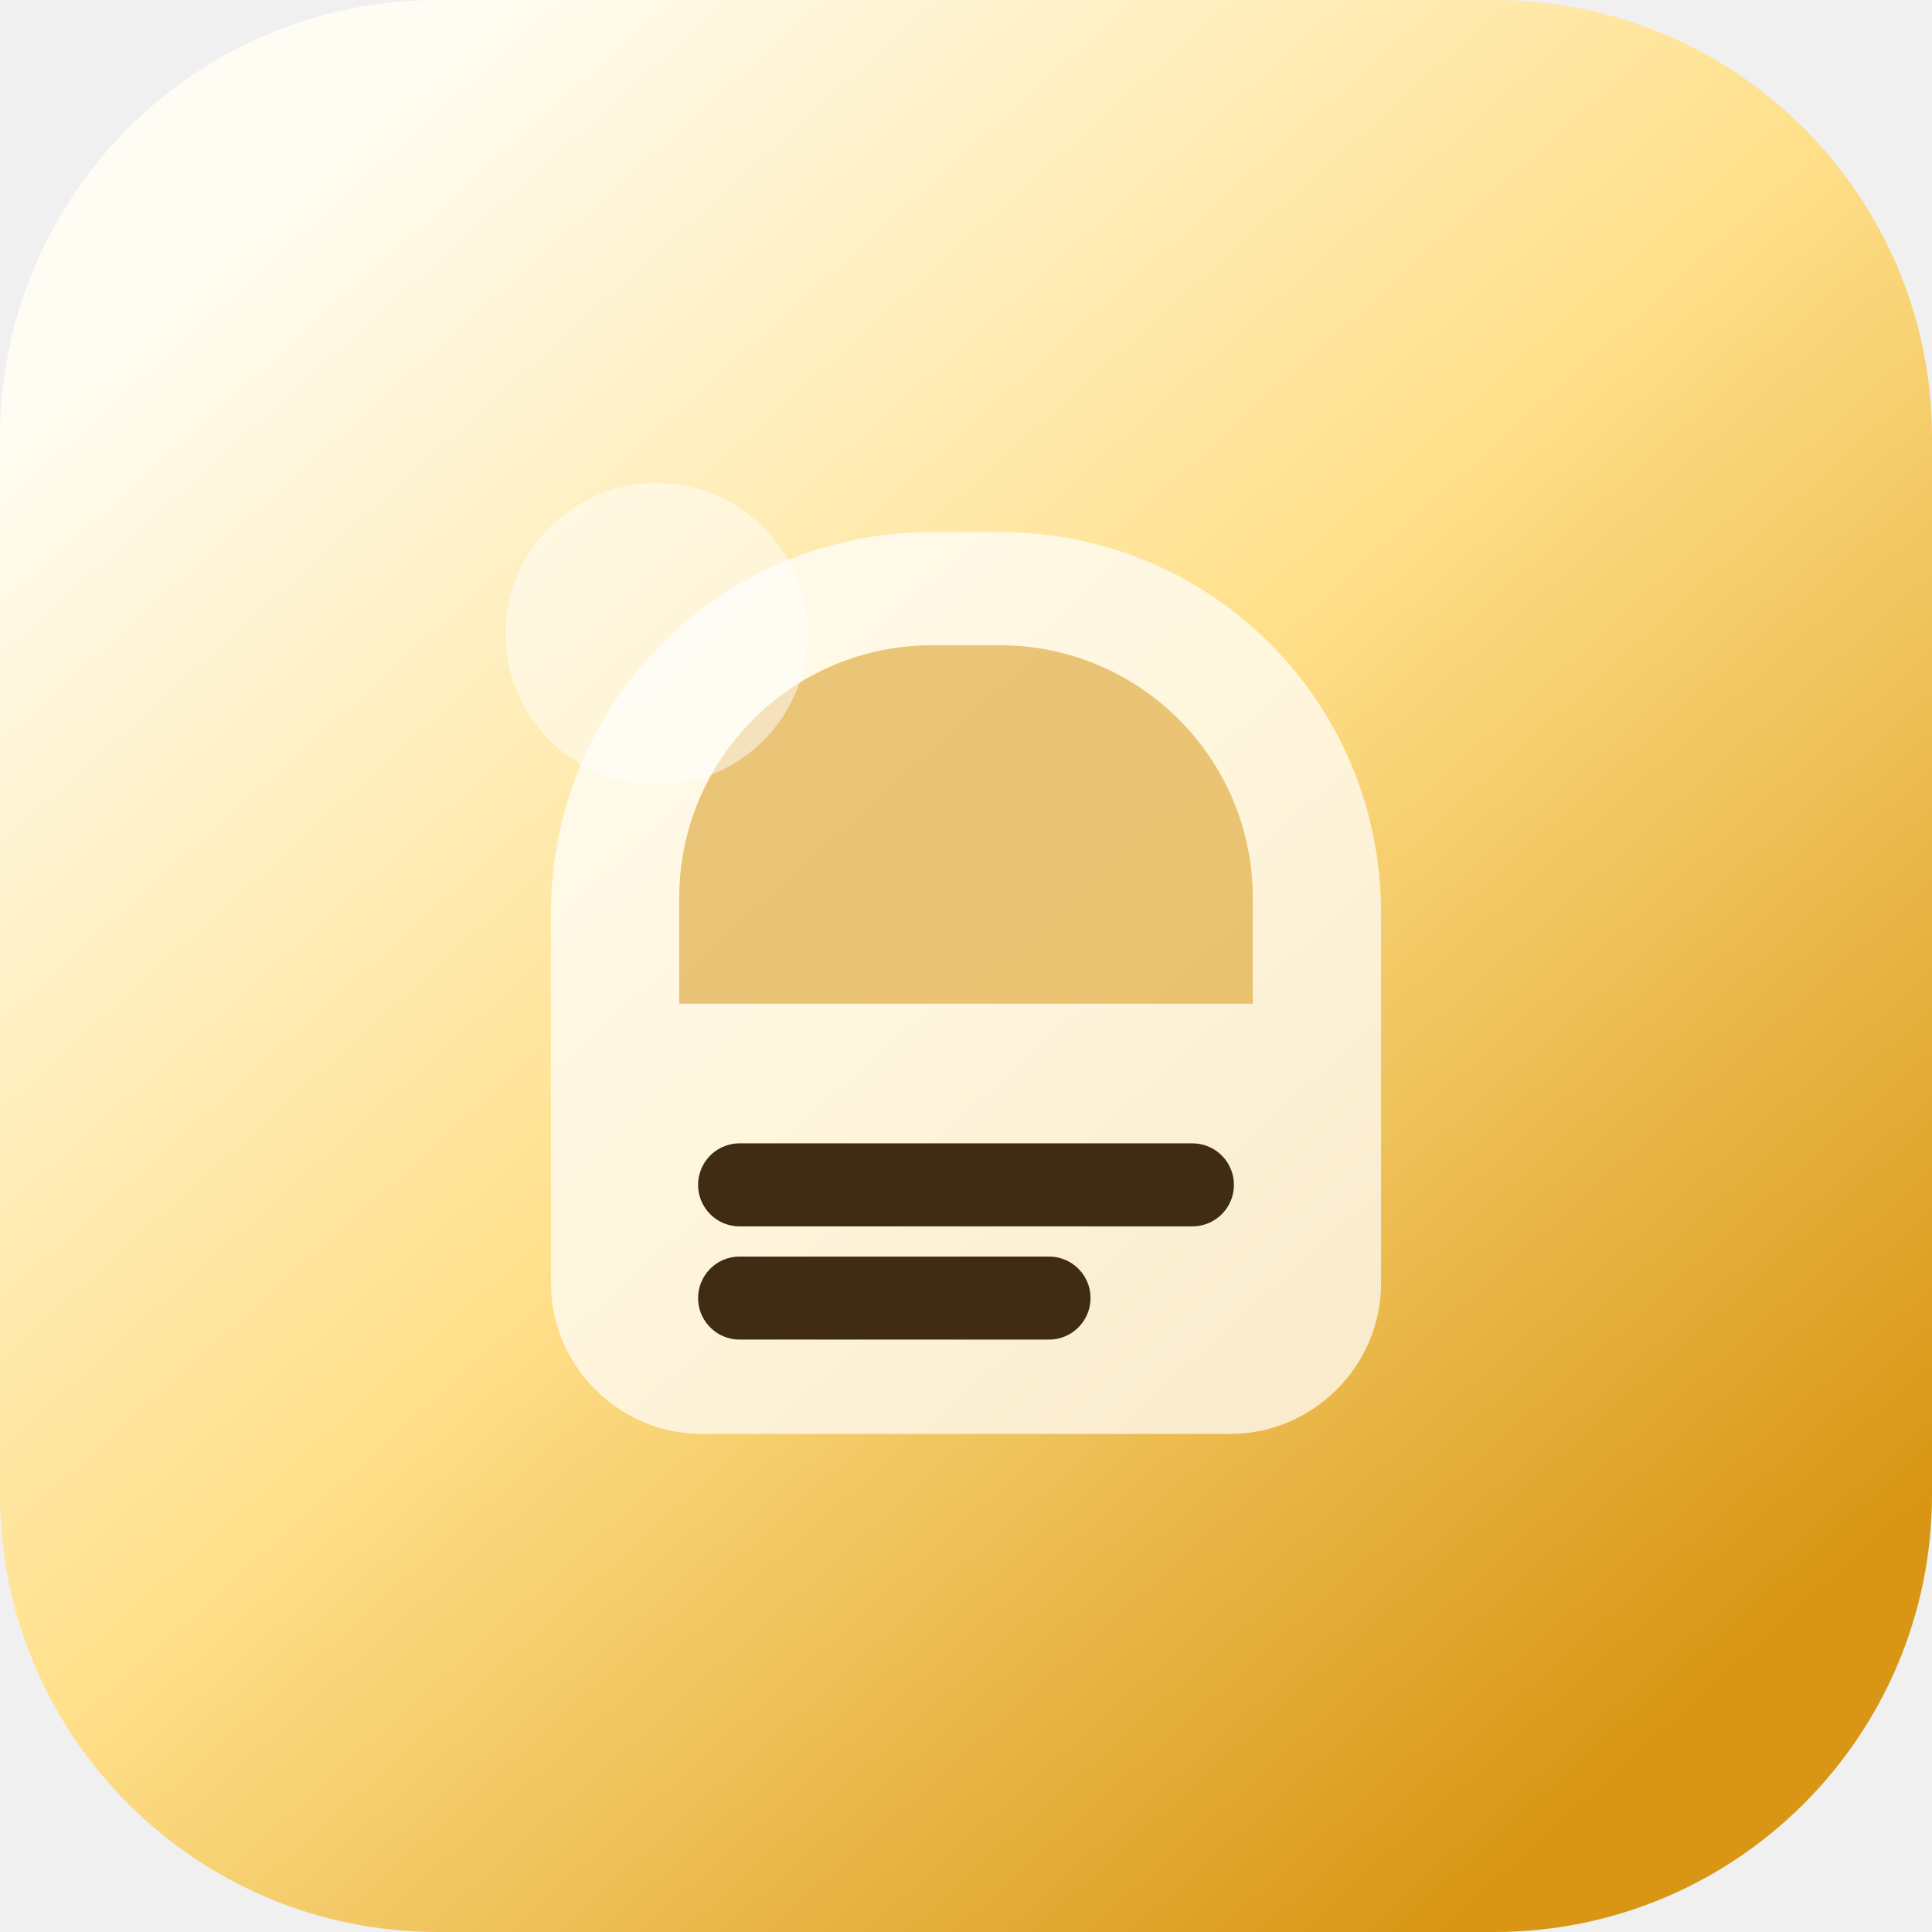
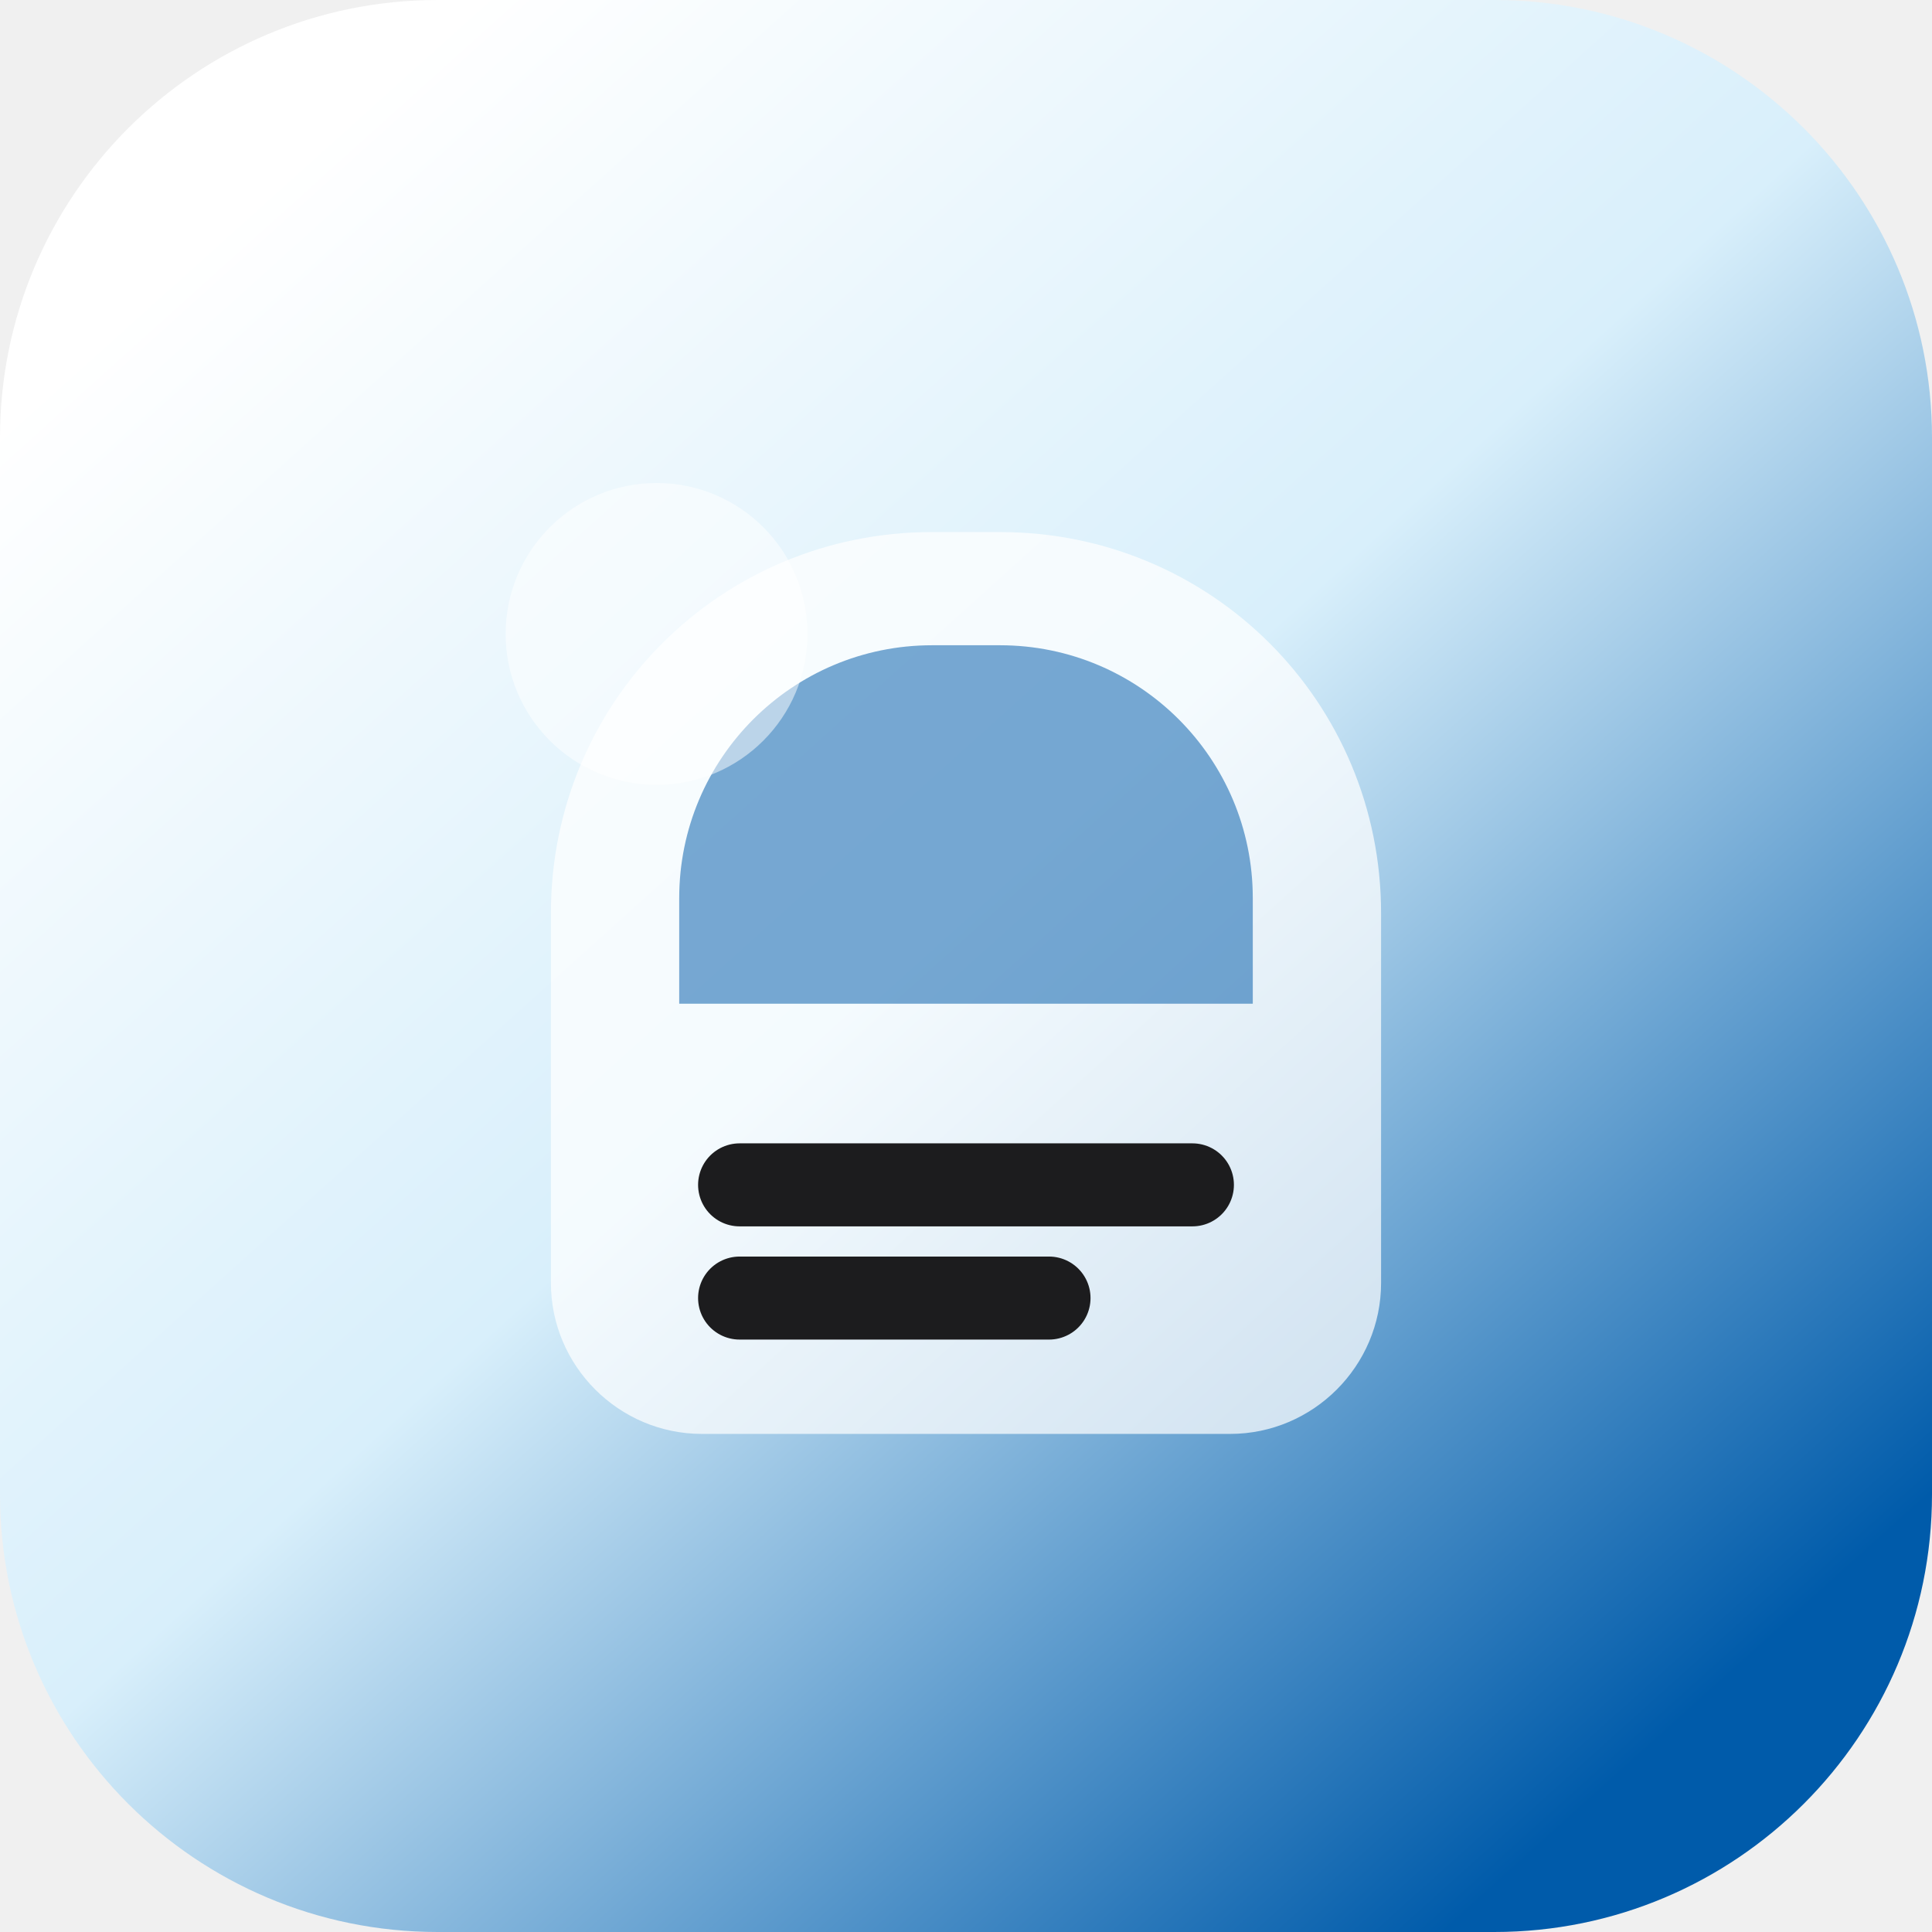
<svg xmlns="http://www.w3.org/2000/svg" width="512" height="512" viewBox="0 0 512 512" fill="none">
  <rect width="512" height="512" rx="116" fill="url(#g)" />
  <path d="M146 242c0-56 45-101 101-101h18c56 0 101 45 101 101v98c0 22-18 40-40 40H186c-22 0-40-18-40-40v-98Z" fill="white" fill-opacity=".72" />
-   <path d="M180 238c0-37 30-67 67-67h18c37 0 67 30 67 67v28H180v-28Z" fill="#D89614" fill-opacity=".52" />
-   <path d="M196 314h120M196 344h82" stroke="#3F2C12" stroke-width="22" stroke-linecap="round" />
+   <path d="M180 238c0-37 30-67 67-67h18c37 0 67 30 67 67v28H180v-28Z" fill="#005BAA" fill-opacity=".52" />
+   <path d="M196 314h120M196 344h82" stroke="#1C1C1E" stroke-width="22" stroke-linecap="round" />
  <circle cx="174" cy="168" r="40" fill="white" fill-opacity=".5" />
  <defs>
    <linearGradient id="g" x1="74" y1="46" x2="444" y2="457" gradientUnits="userSpaceOnUse">
-       <stop stop-color="#FFFDF3" />
-       <stop offset=".48" stop-color="#FFE08A" />
-       <stop offset="1" stop-color="#D89614" />
+       <stop stop-color="#FFFFFF" />
+       <stop offset=".48" stop-color="#D8EFFB" />
+       <stop offset="1" stop-color="#005BAA" />
    </linearGradient>
  </defs>
</svg>
